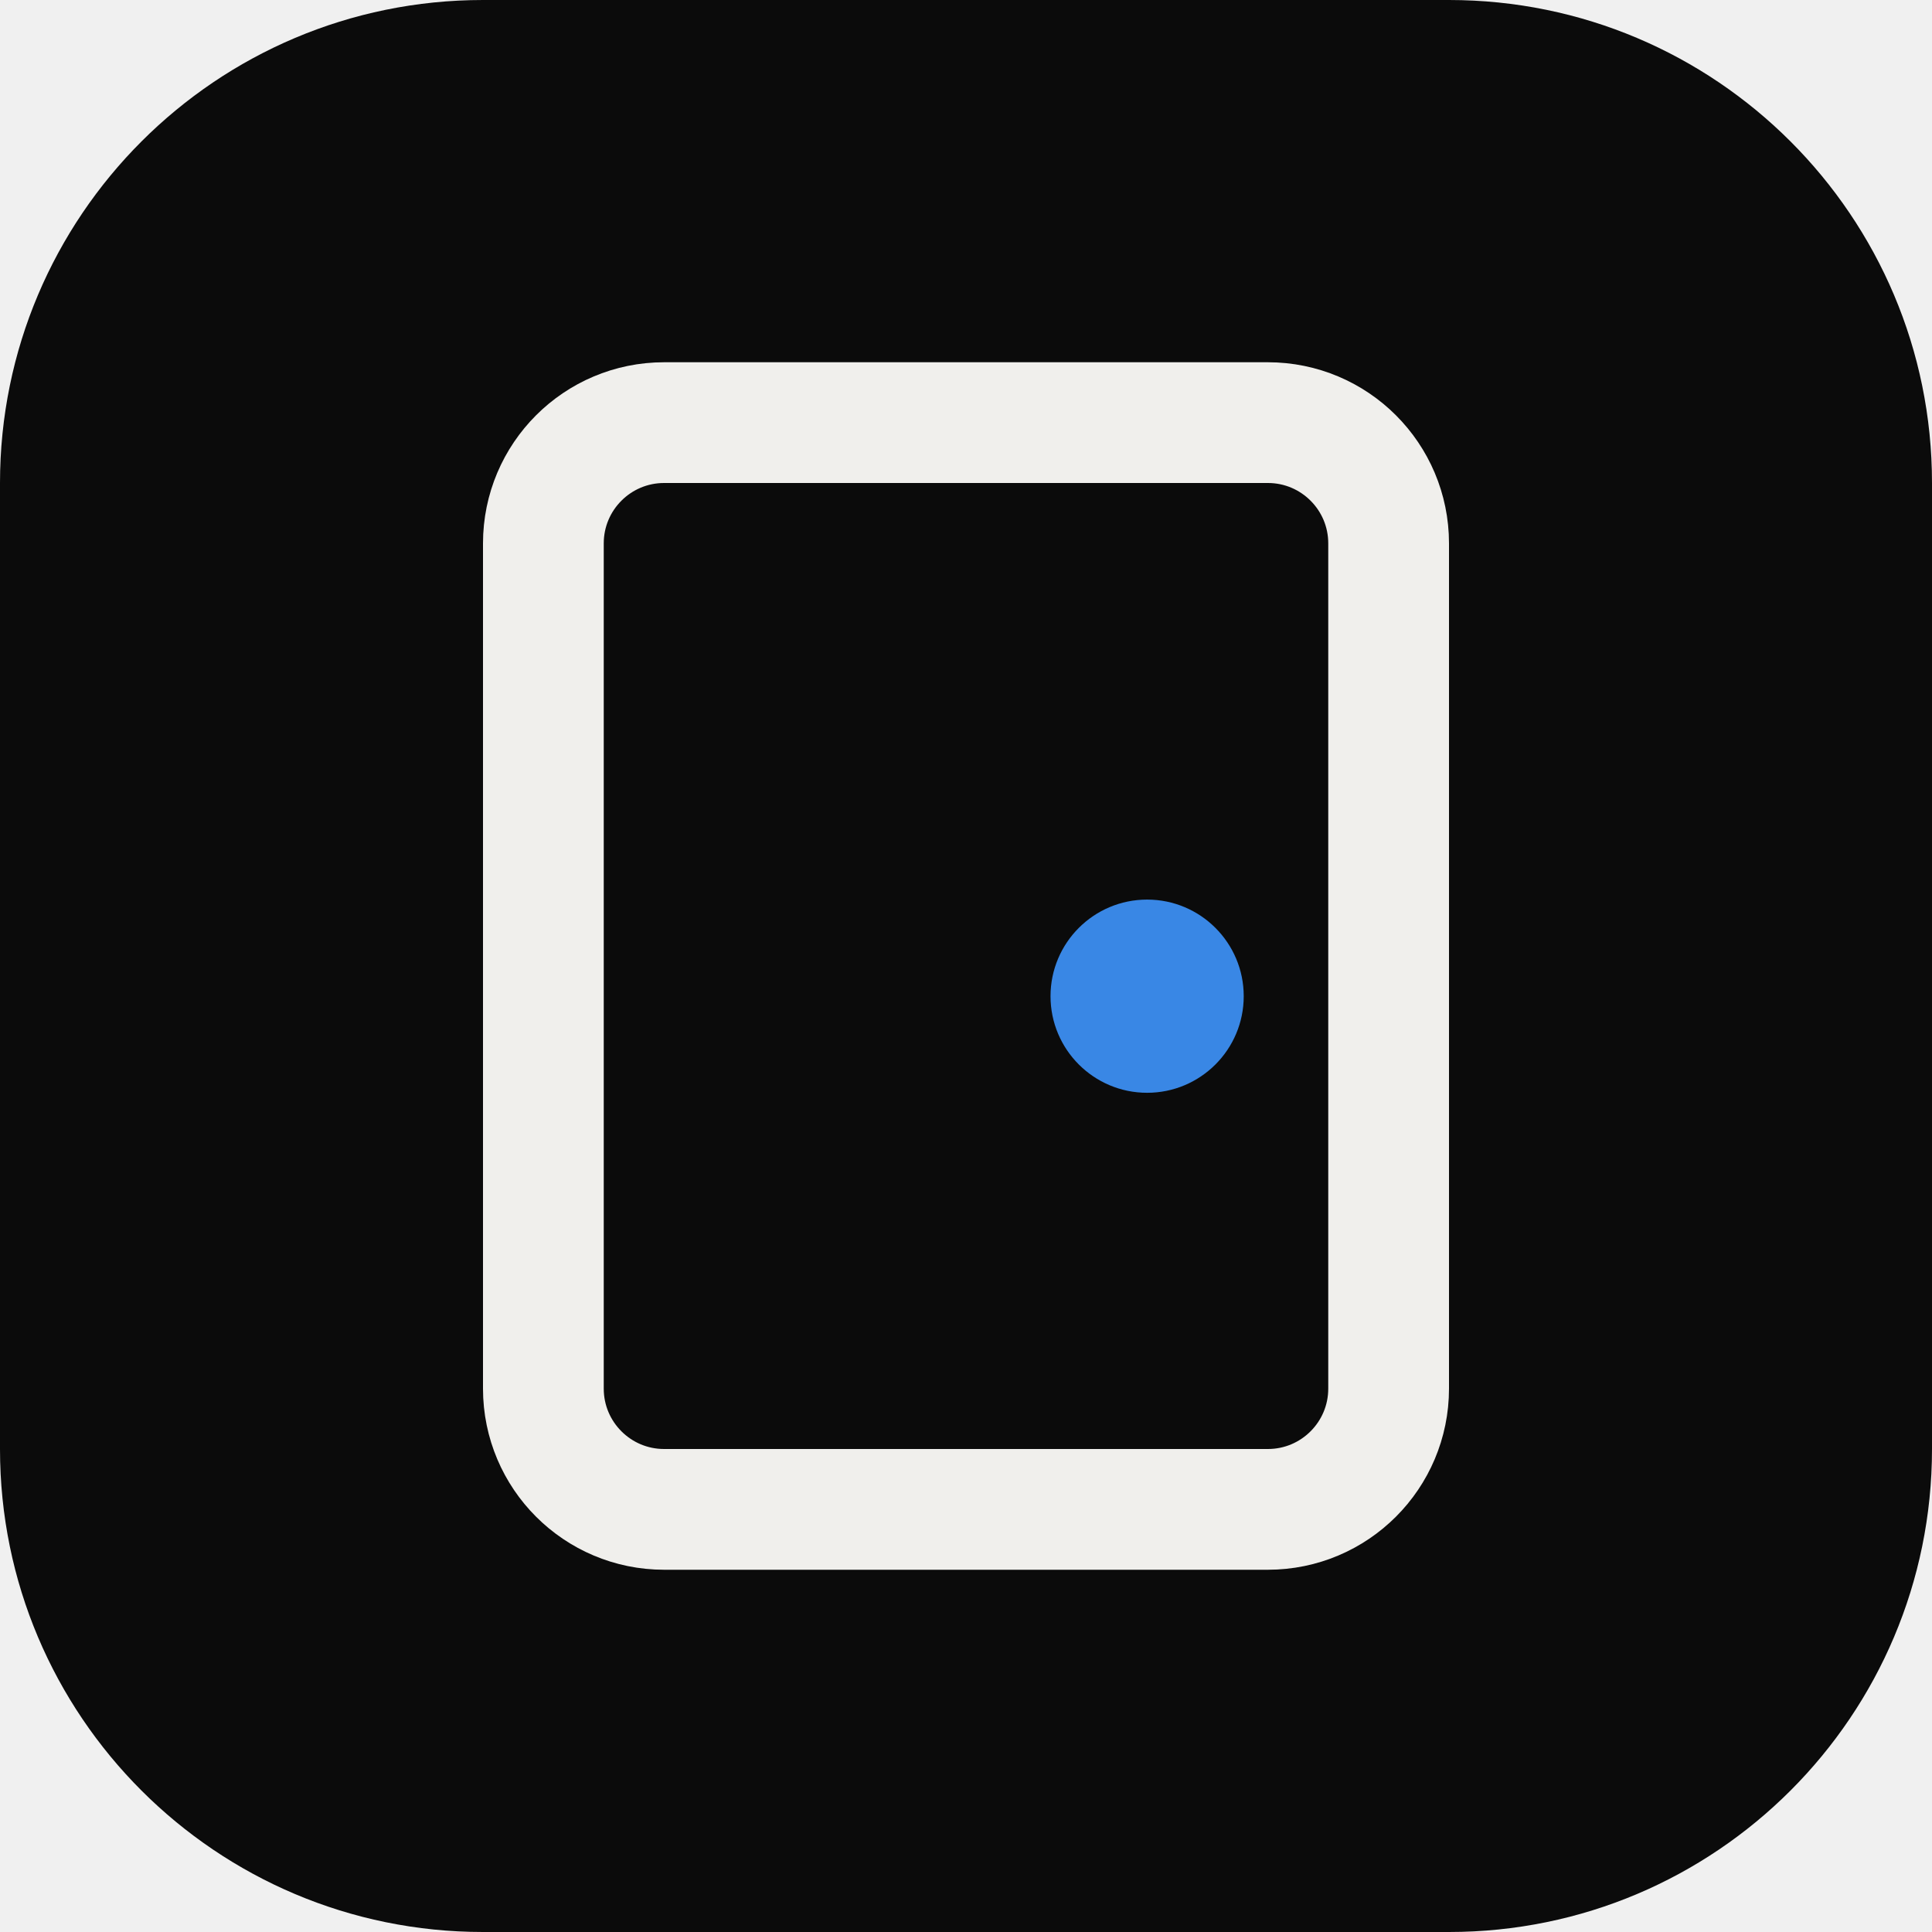
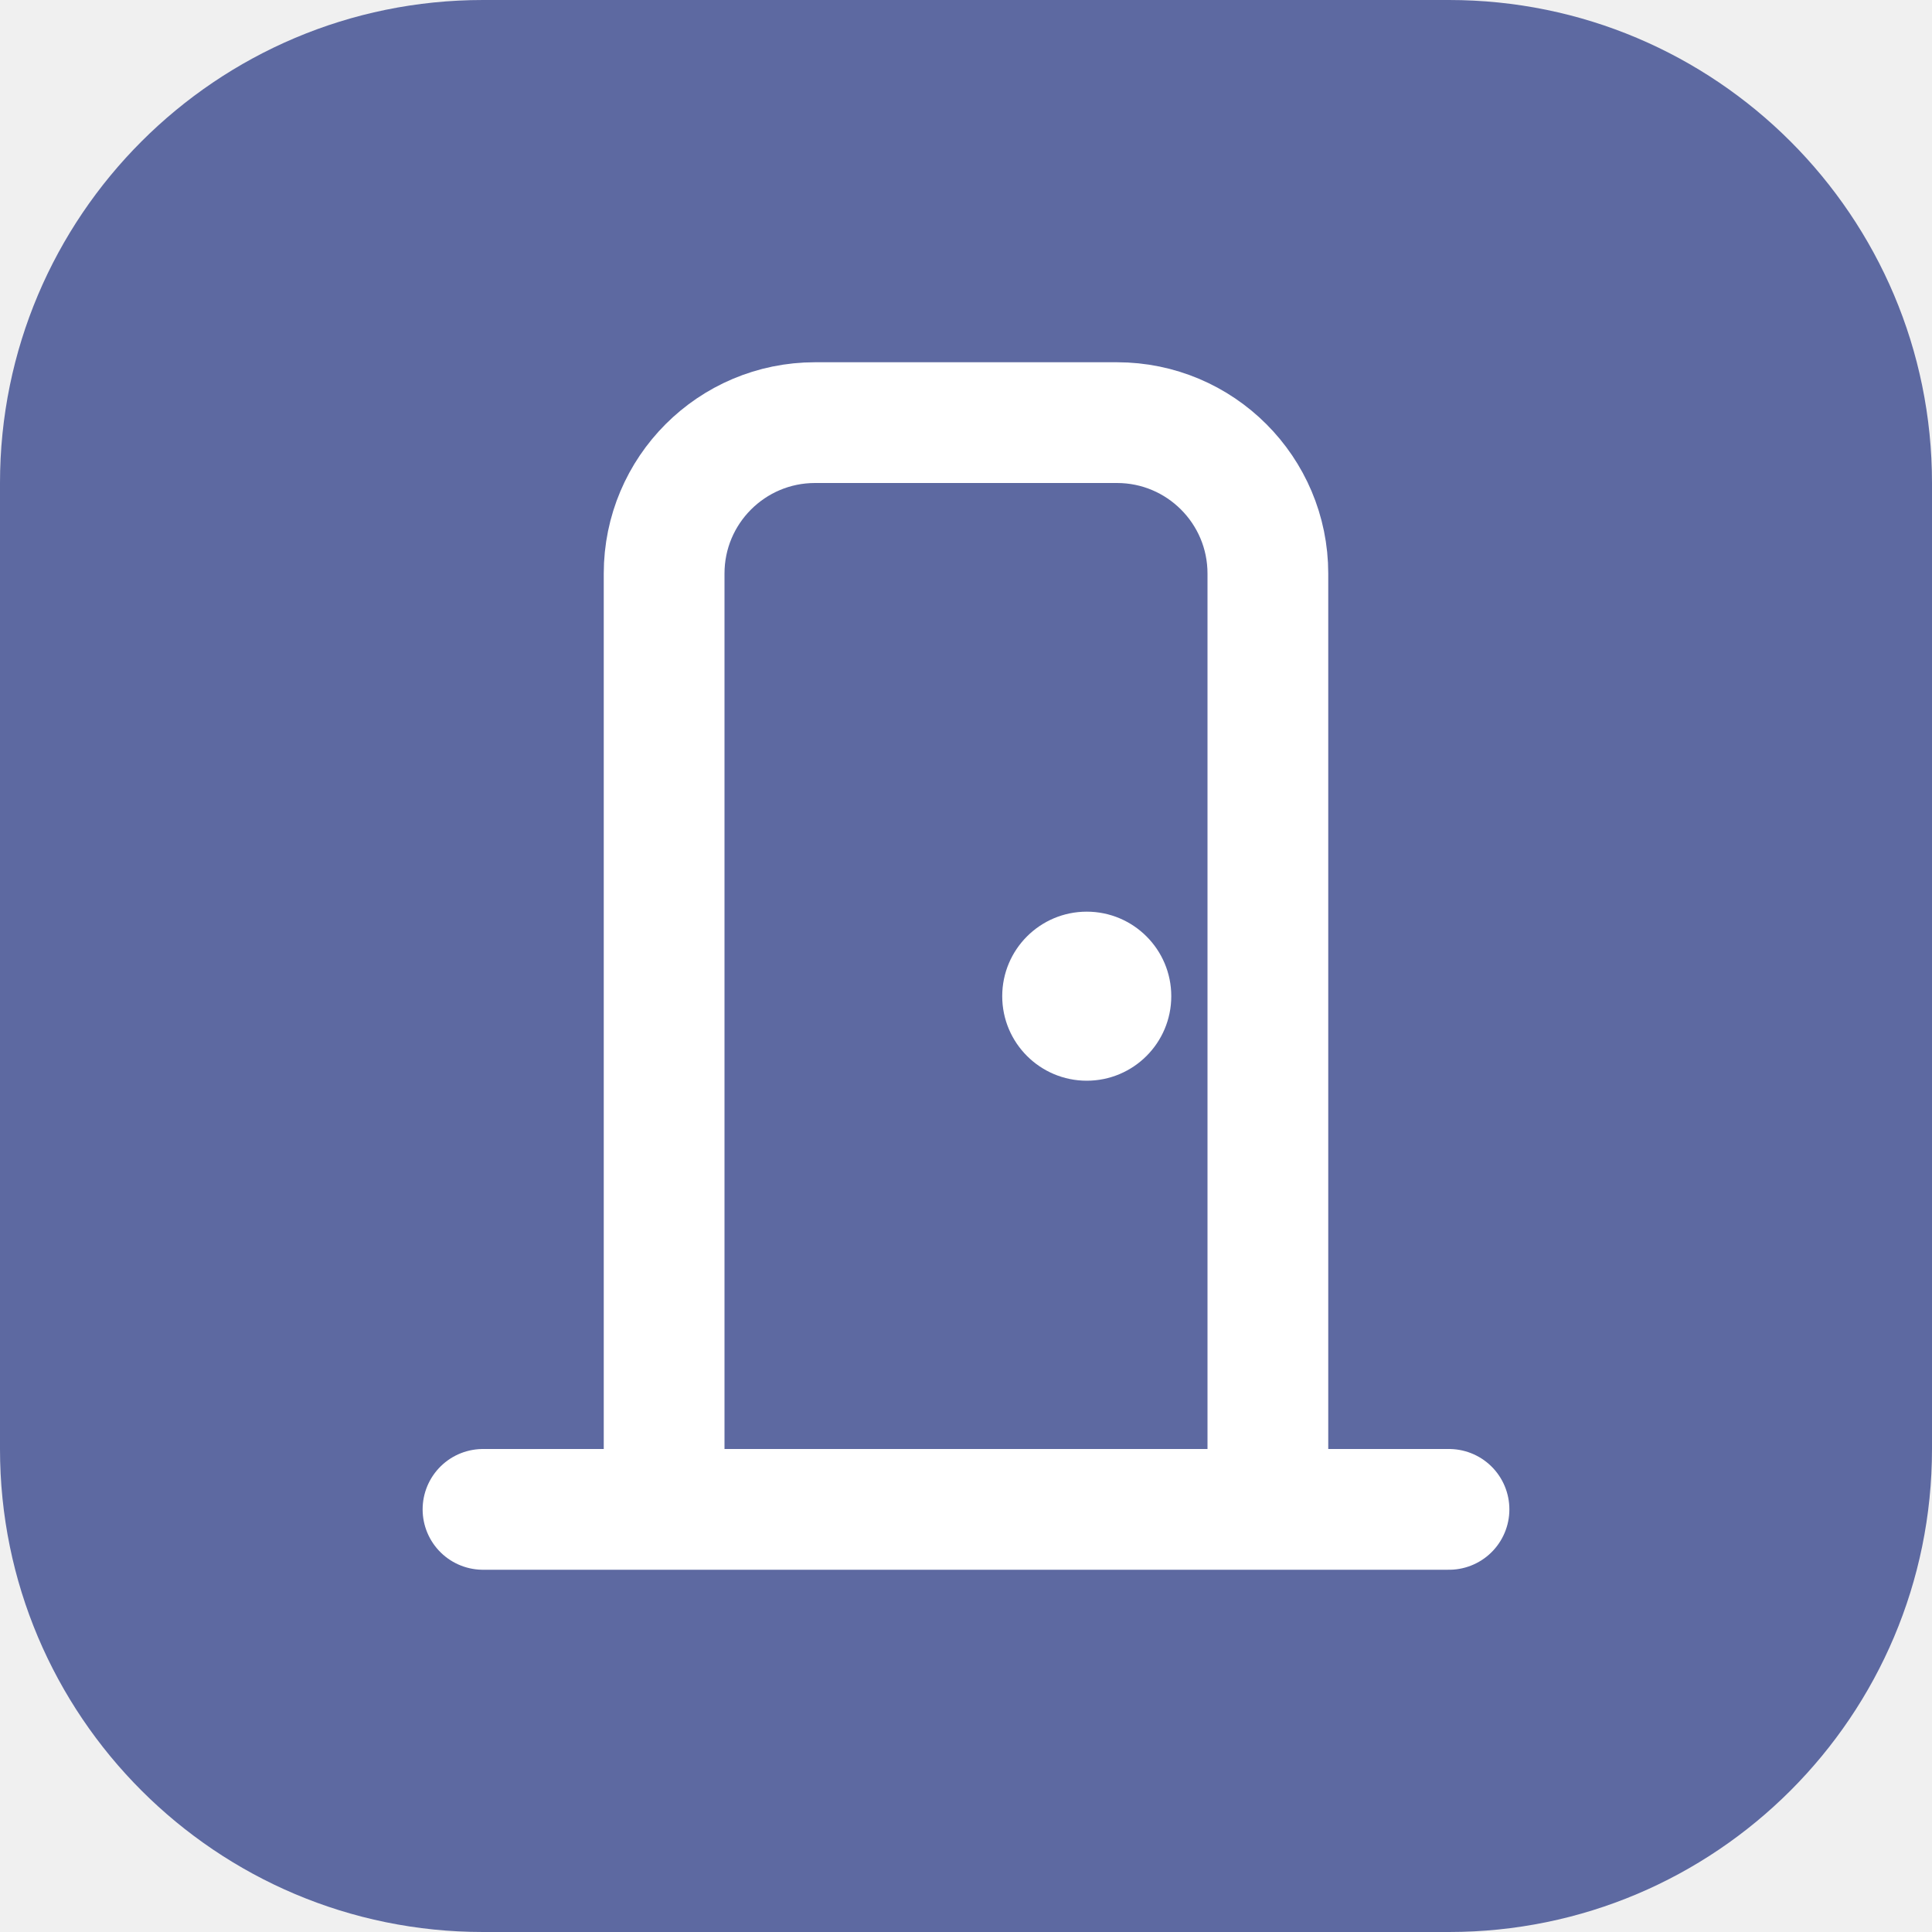
<svg xmlns="http://www.w3.org/2000/svg" viewBox="0 0 32 32">
-   <rect width="32" height="32" rx="8" fill="#0b0b0b" />
-   <rect x="9" y="7" width="14" height="18" rx="2" fill="none" stroke="#f0efec" stroke-width="2" />
-   <circle cx="19" cy="16.5" r="1.6" fill="#3987e5" />
+   <rect width="32" height="32" rx="8" fill="#5D69A1" />
+   <path d="M11 25V9.5A2.5 2.5 0 0 1 13.5 7h5A2.5 2.5 0 0 1 21 9.5V25" stroke="#fff" stroke-width="2" fill="none" />
+   <path d="M8 25h16" stroke="#fff" stroke-width="2" stroke-linecap="round" />
+   <circle cx="18" cy="16.5" r="1.4" fill="#fff" />
</svg>
